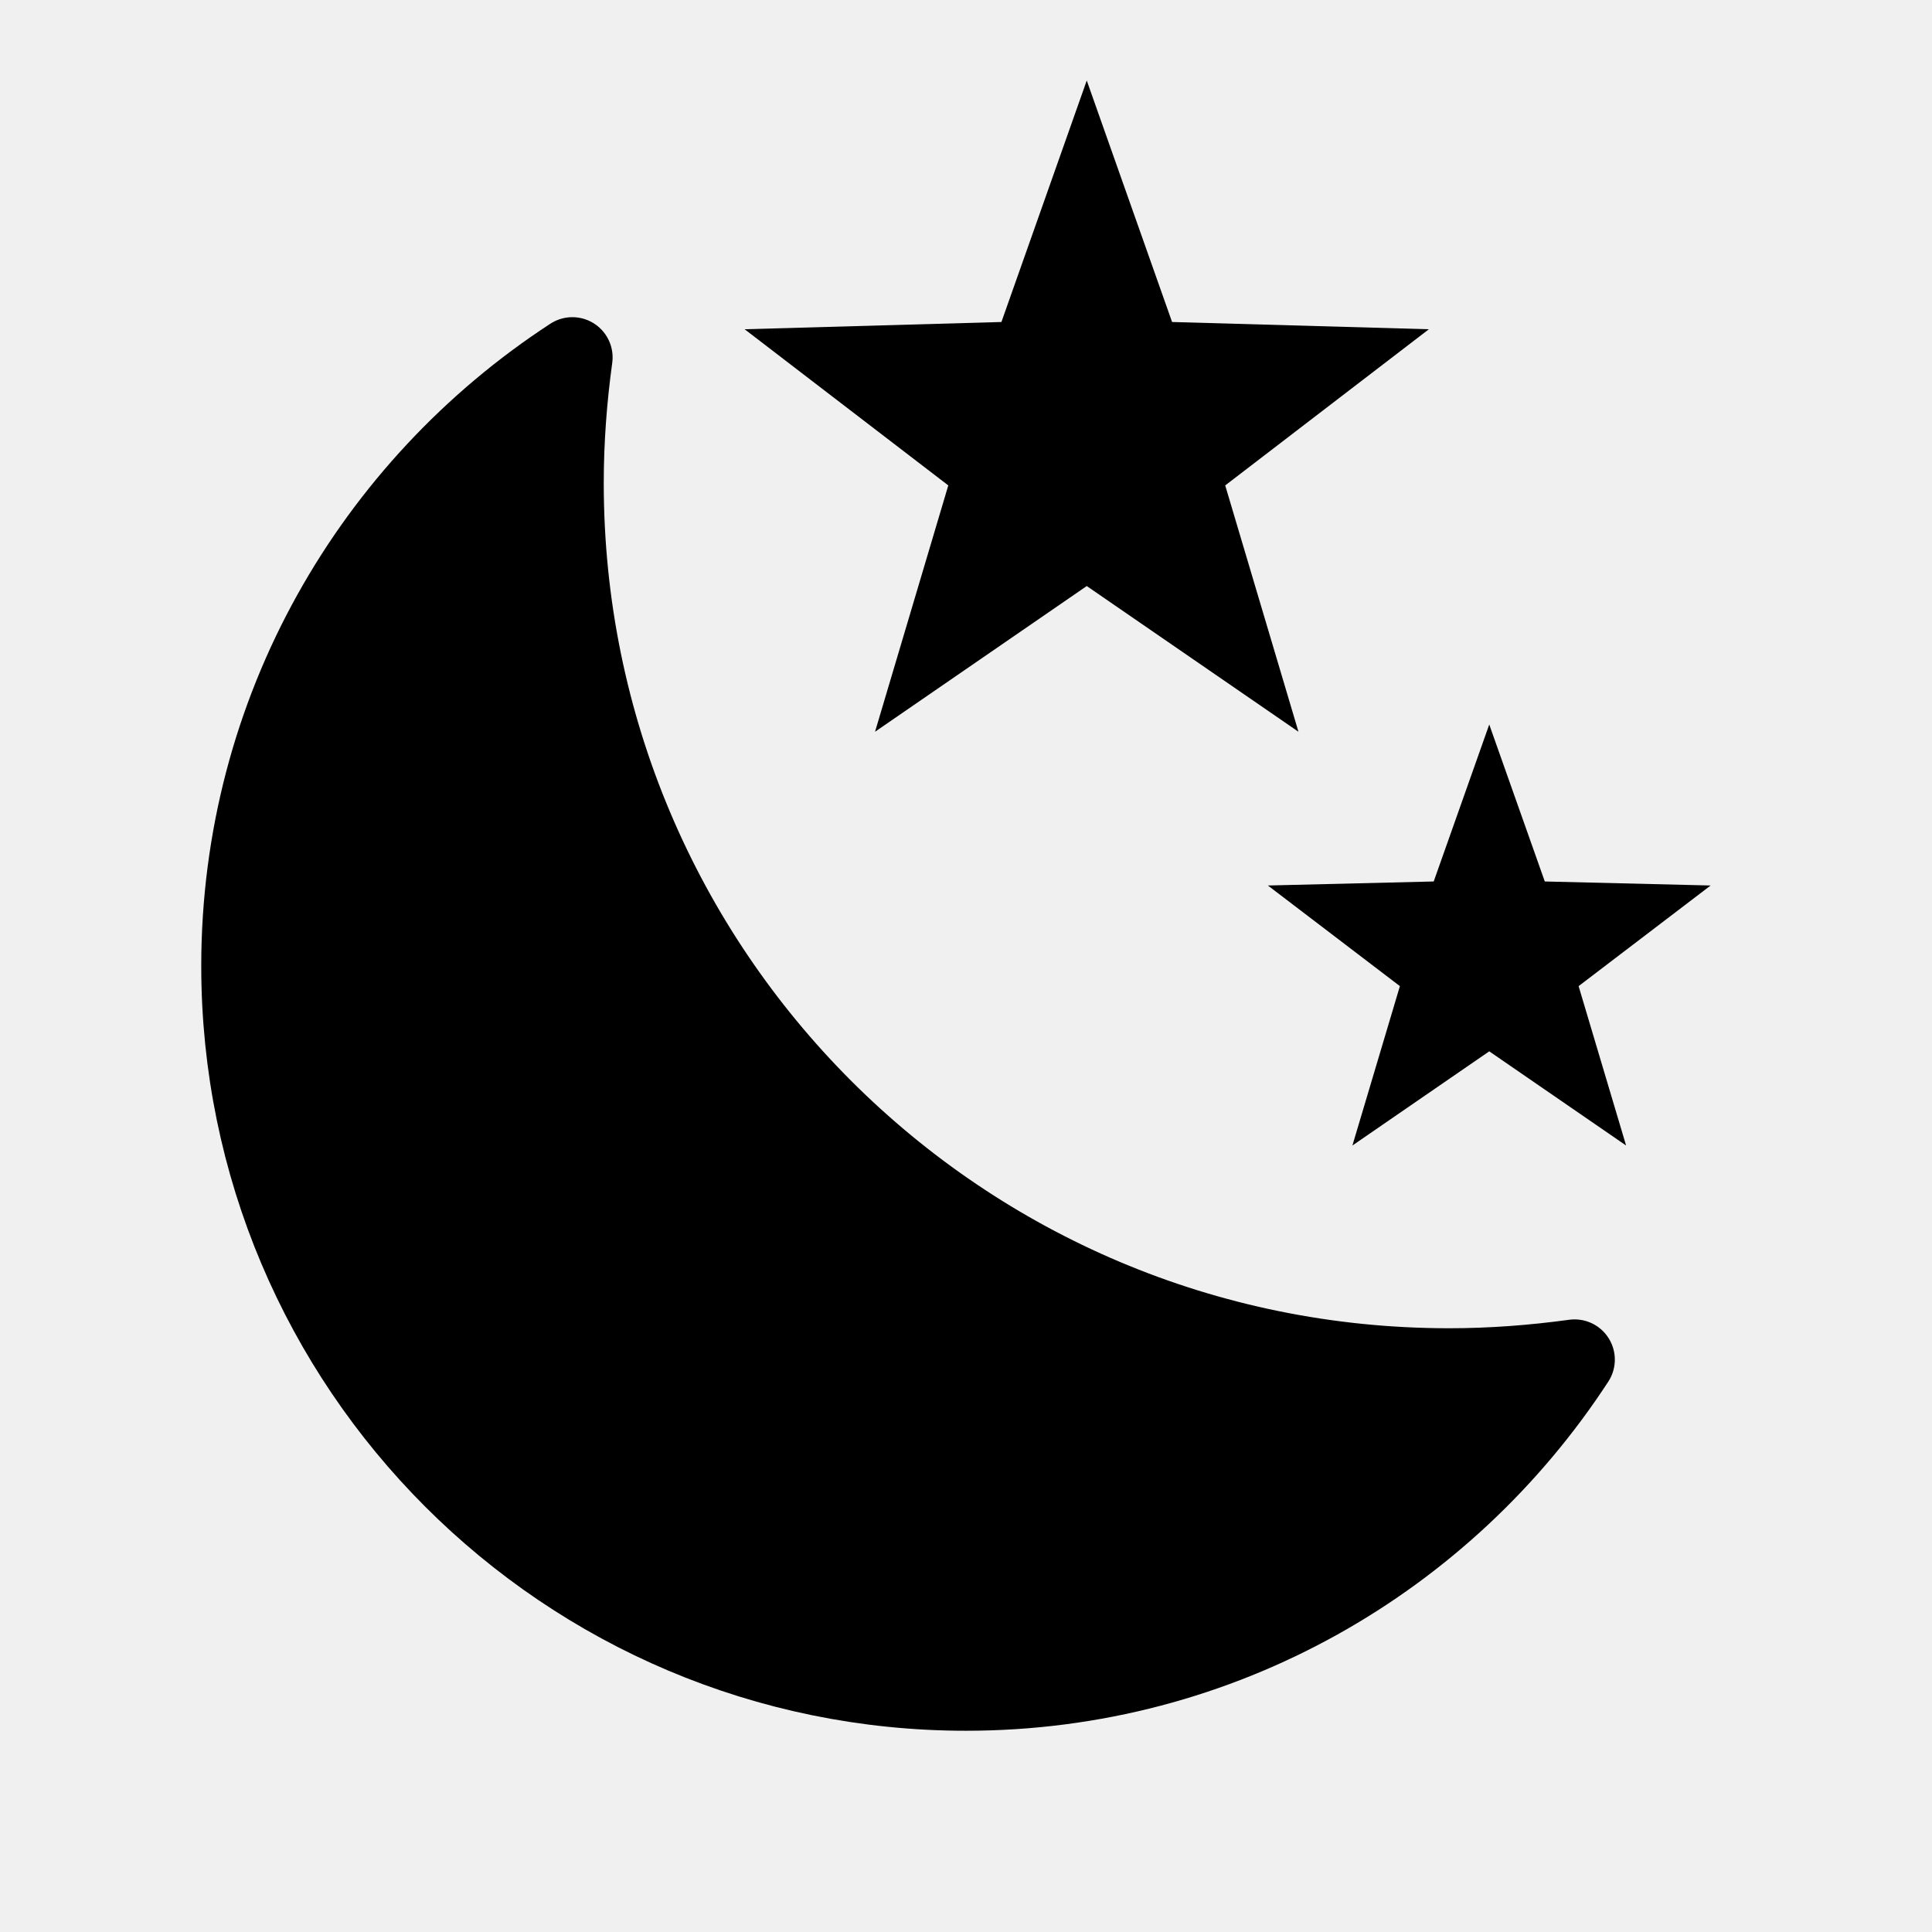
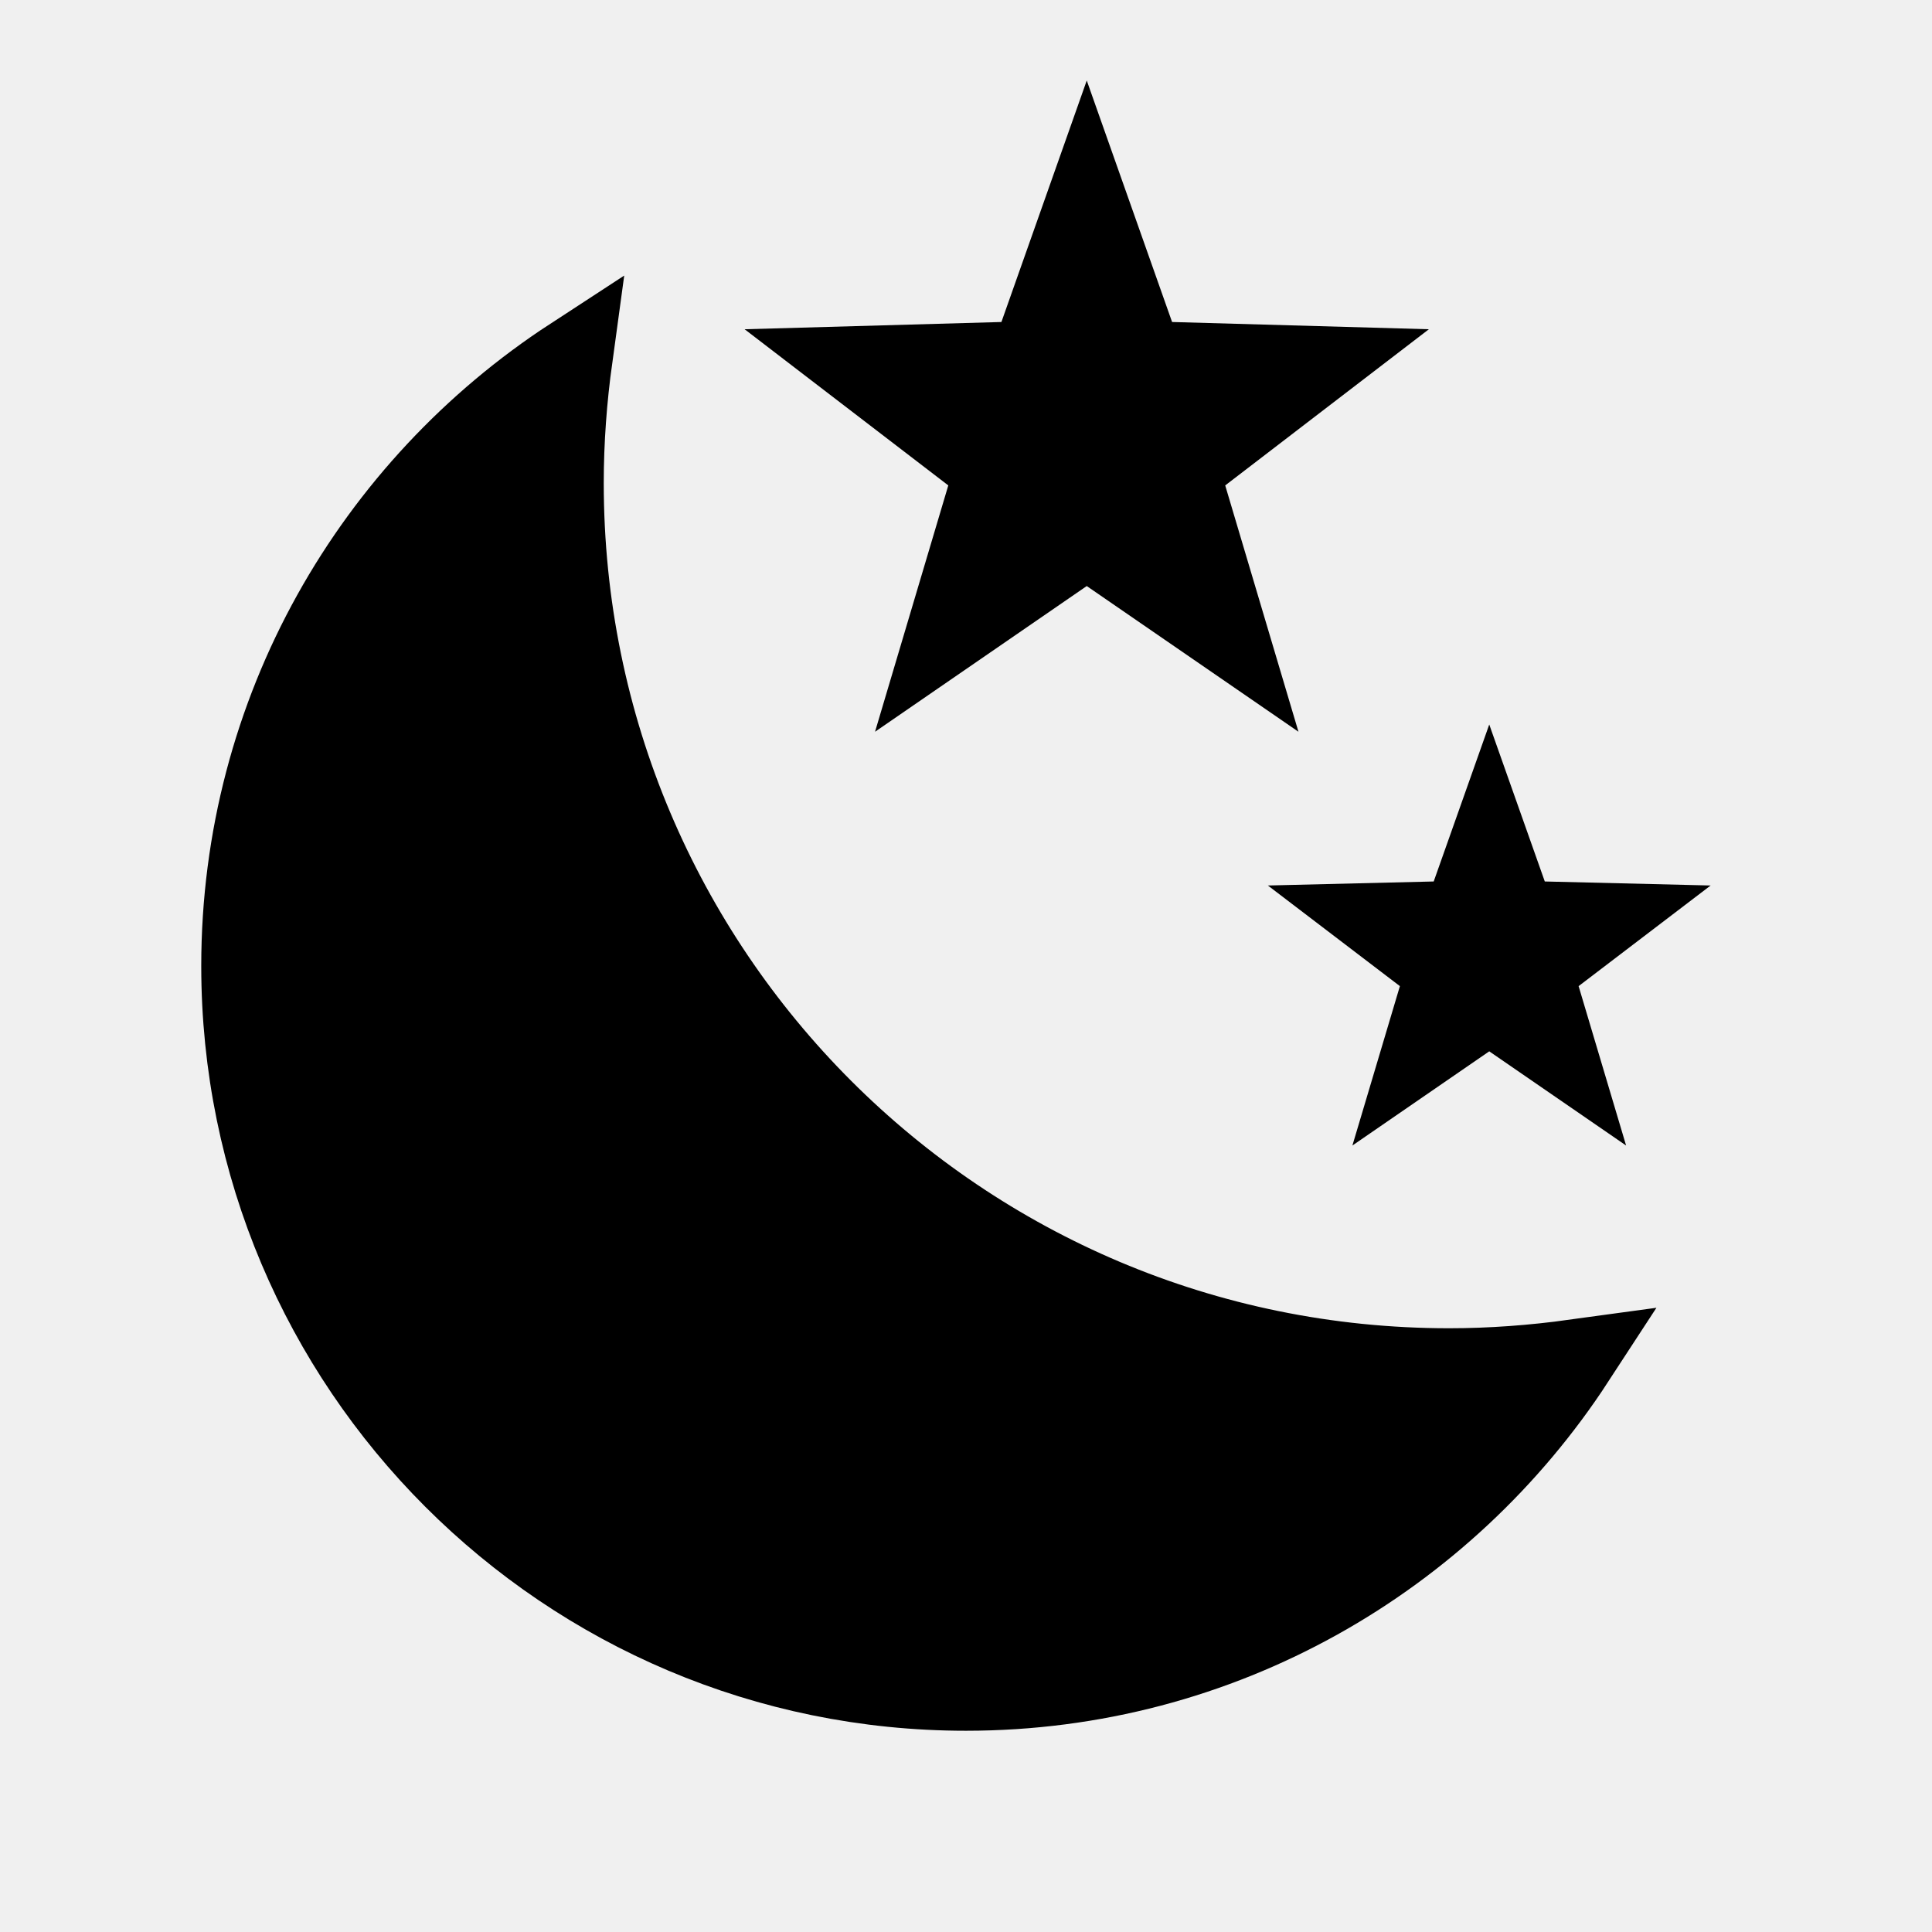
<svg xmlns="http://www.w3.org/2000/svg" width="1em" height="1em" viewBox="0 0 24 24">
  <rect x="0" y="0" width="24" height="24" fill="rgba(255, 255, 255, 0)" />
-   <g fill="none" stroke="currentColor" stroke-dasharray="2" stroke-dashoffset="2" stroke-linecap="round" strokeWidth="2">
+   <g fill="none" stroke="currentColor" stroke-dasharray="2" stroke-dashoffset="2" strokeLinecap="round" strokeWidth="2">
    <path d="M0 0">
      <animate fill="freeze" attributeName="d" begin="1.2s" dur="0.2s" values="M12 19v1M19 12h1M12 5v-1M5 12h-1;M12 21v1M21 12h1M12 3v-1M3 12h-1" />
      <animate fill="freeze" attributeName="stroke-dashoffset" begin="1.2s" dur="0.2s" values="2;0" />
    </path>
    <path d="M0 0">
      <animate fill="freeze" attributeName="d" begin="1.5s" dur="0.2s" values="M17 17l0.5 0.5M17 7l0.5 -0.5M7 7l-0.5 -0.5M7 17l-0.5 0.5;M18.5 18.5l0.5 0.5M18.5 5.5l0.5 -0.5M5.5 5.5l-0.5 -0.5M5.5 18.5l-0.5 0.5" />
      <animate fill="freeze" attributeName="stroke-dashoffset" begin="1.5s" dur="1.2s" values="2;0" />
    </path>
    <animateTransform attributeName="transform" dur="30s" repeatCount="indefinite" type="rotate" values="0 12 12;360 12 12" />
  </g>
  <g fill="currentColor">
    <path d="M15.22 6.03L17.75 4.09L14.56 4L13.5 1L12.44 4L9.25 4.09L11.78 6.03L10.87 9.09L13.5 7.28L16.13 9.09L15.22 6.03Z">
      <animate fill="freeze" attributeName="fill-opacity" dur="0.4s" values="1;0" />
    </path>
    <path d="M19.61 12.25L21.25 11L19.19 10.95L18.5 9L17.81 10.95L15.75 11L17.39 12.25L16.8 14.23L18.5 13.06L20.2 14.23L19.61 12.25Z">
      <animate fill="freeze" attributeName="fill-opacity" begin="0.2s" dur="0.4s" values="1;0" />
    </path>
  </g>
-   <g fill="currentColor" stroke="currentColor" stroke-linecap="round" stroke-linejoin="round" strokeWidth="2">
+   <g fill="currentColor" stroke="currentColor" strokeLinecap="round" strokeLinejoin="round" strokeWidth="2">
    <path d="M7 6 C7 12.08 11.92 17 18 17 C18.53 17 19.05 16.96 19.56 16.89 C17.95 19.36 15.17 21 12 21 C7.03 21 3 16.97 3 12 C3 8.83 4.64 6.05 7.11 4.44 C7.04 4.95 7 5.47 7 6 Z" />
    <set attributeName="opacity" begin="0.6s" to="0" />
  </g>
  <mask id="lineMdMoonFilledToSunnyFilledLoopTransition0">
    <circle cx="12" cy="12" r="12" fill="#fff" />
    <circle cx="18" cy="6" r="12" fill="#fff">
      <animate fill="freeze" attributeName="cx" begin="0.6s" dur="0.4s" values="18;22" />
      <animate fill="freeze" attributeName="cy" begin="0.6s" dur="0.4s" values="6;2" />
      <animate fill="freeze" attributeName="r" begin="0.6s" dur="0.4s" values="12;3" />
    </circle>
    <circle cx="18" cy="6" r="10">
      <animate fill="freeze" attributeName="cx" begin="0.6s" dur="0.4s" values="18;22" />
      <animate fill="freeze" attributeName="cy" begin="0.6s" dur="0.4s" values="6;2" />
      <animate fill="freeze" attributeName="r" begin="0.6s" dur="0.4s" values="10;1" />
    </circle>
  </mask>
  <circle cx="12" cy="12" r="10" fill="currentColor" mask="url(#lineMdMoonFilledToSunnyFilledLoopTransition0)" opacity="0">
    <set attributeName="opacity" begin="0.6s" to="1" />
    <animate fill="freeze" attributeName="r" begin="0.6s" dur="0.4s" values="10;6" />
  </circle>
</svg>
